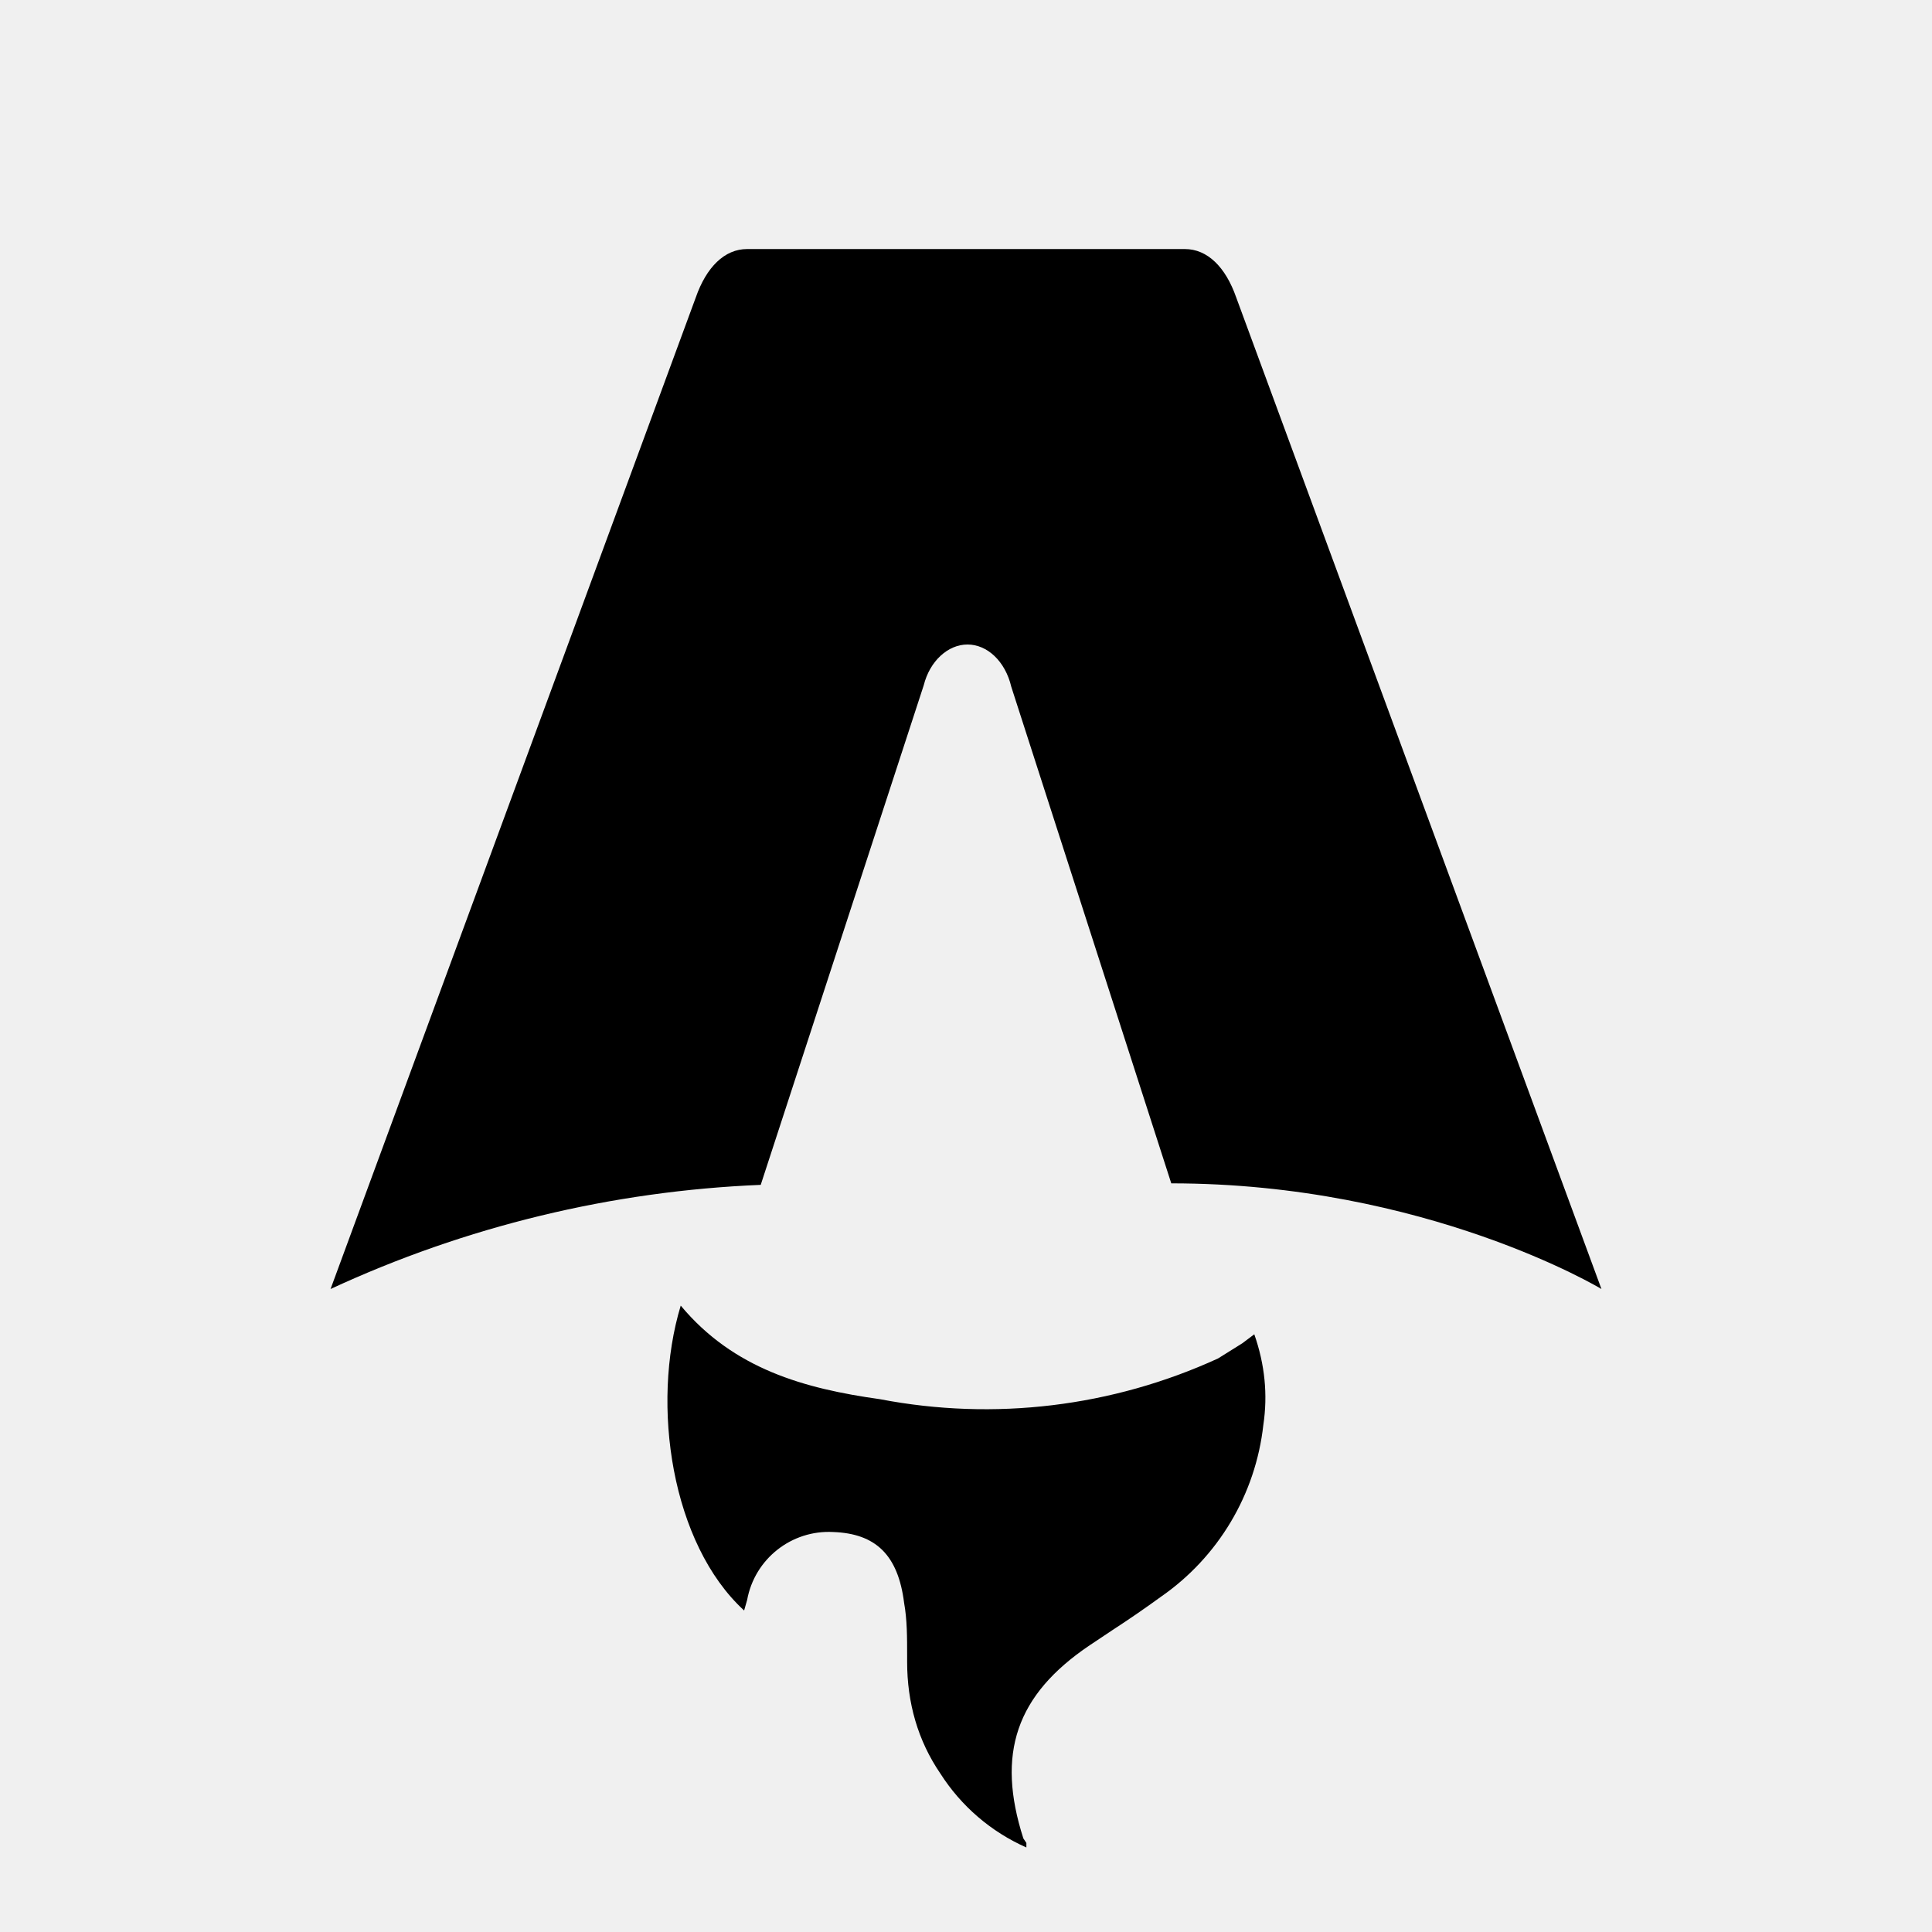
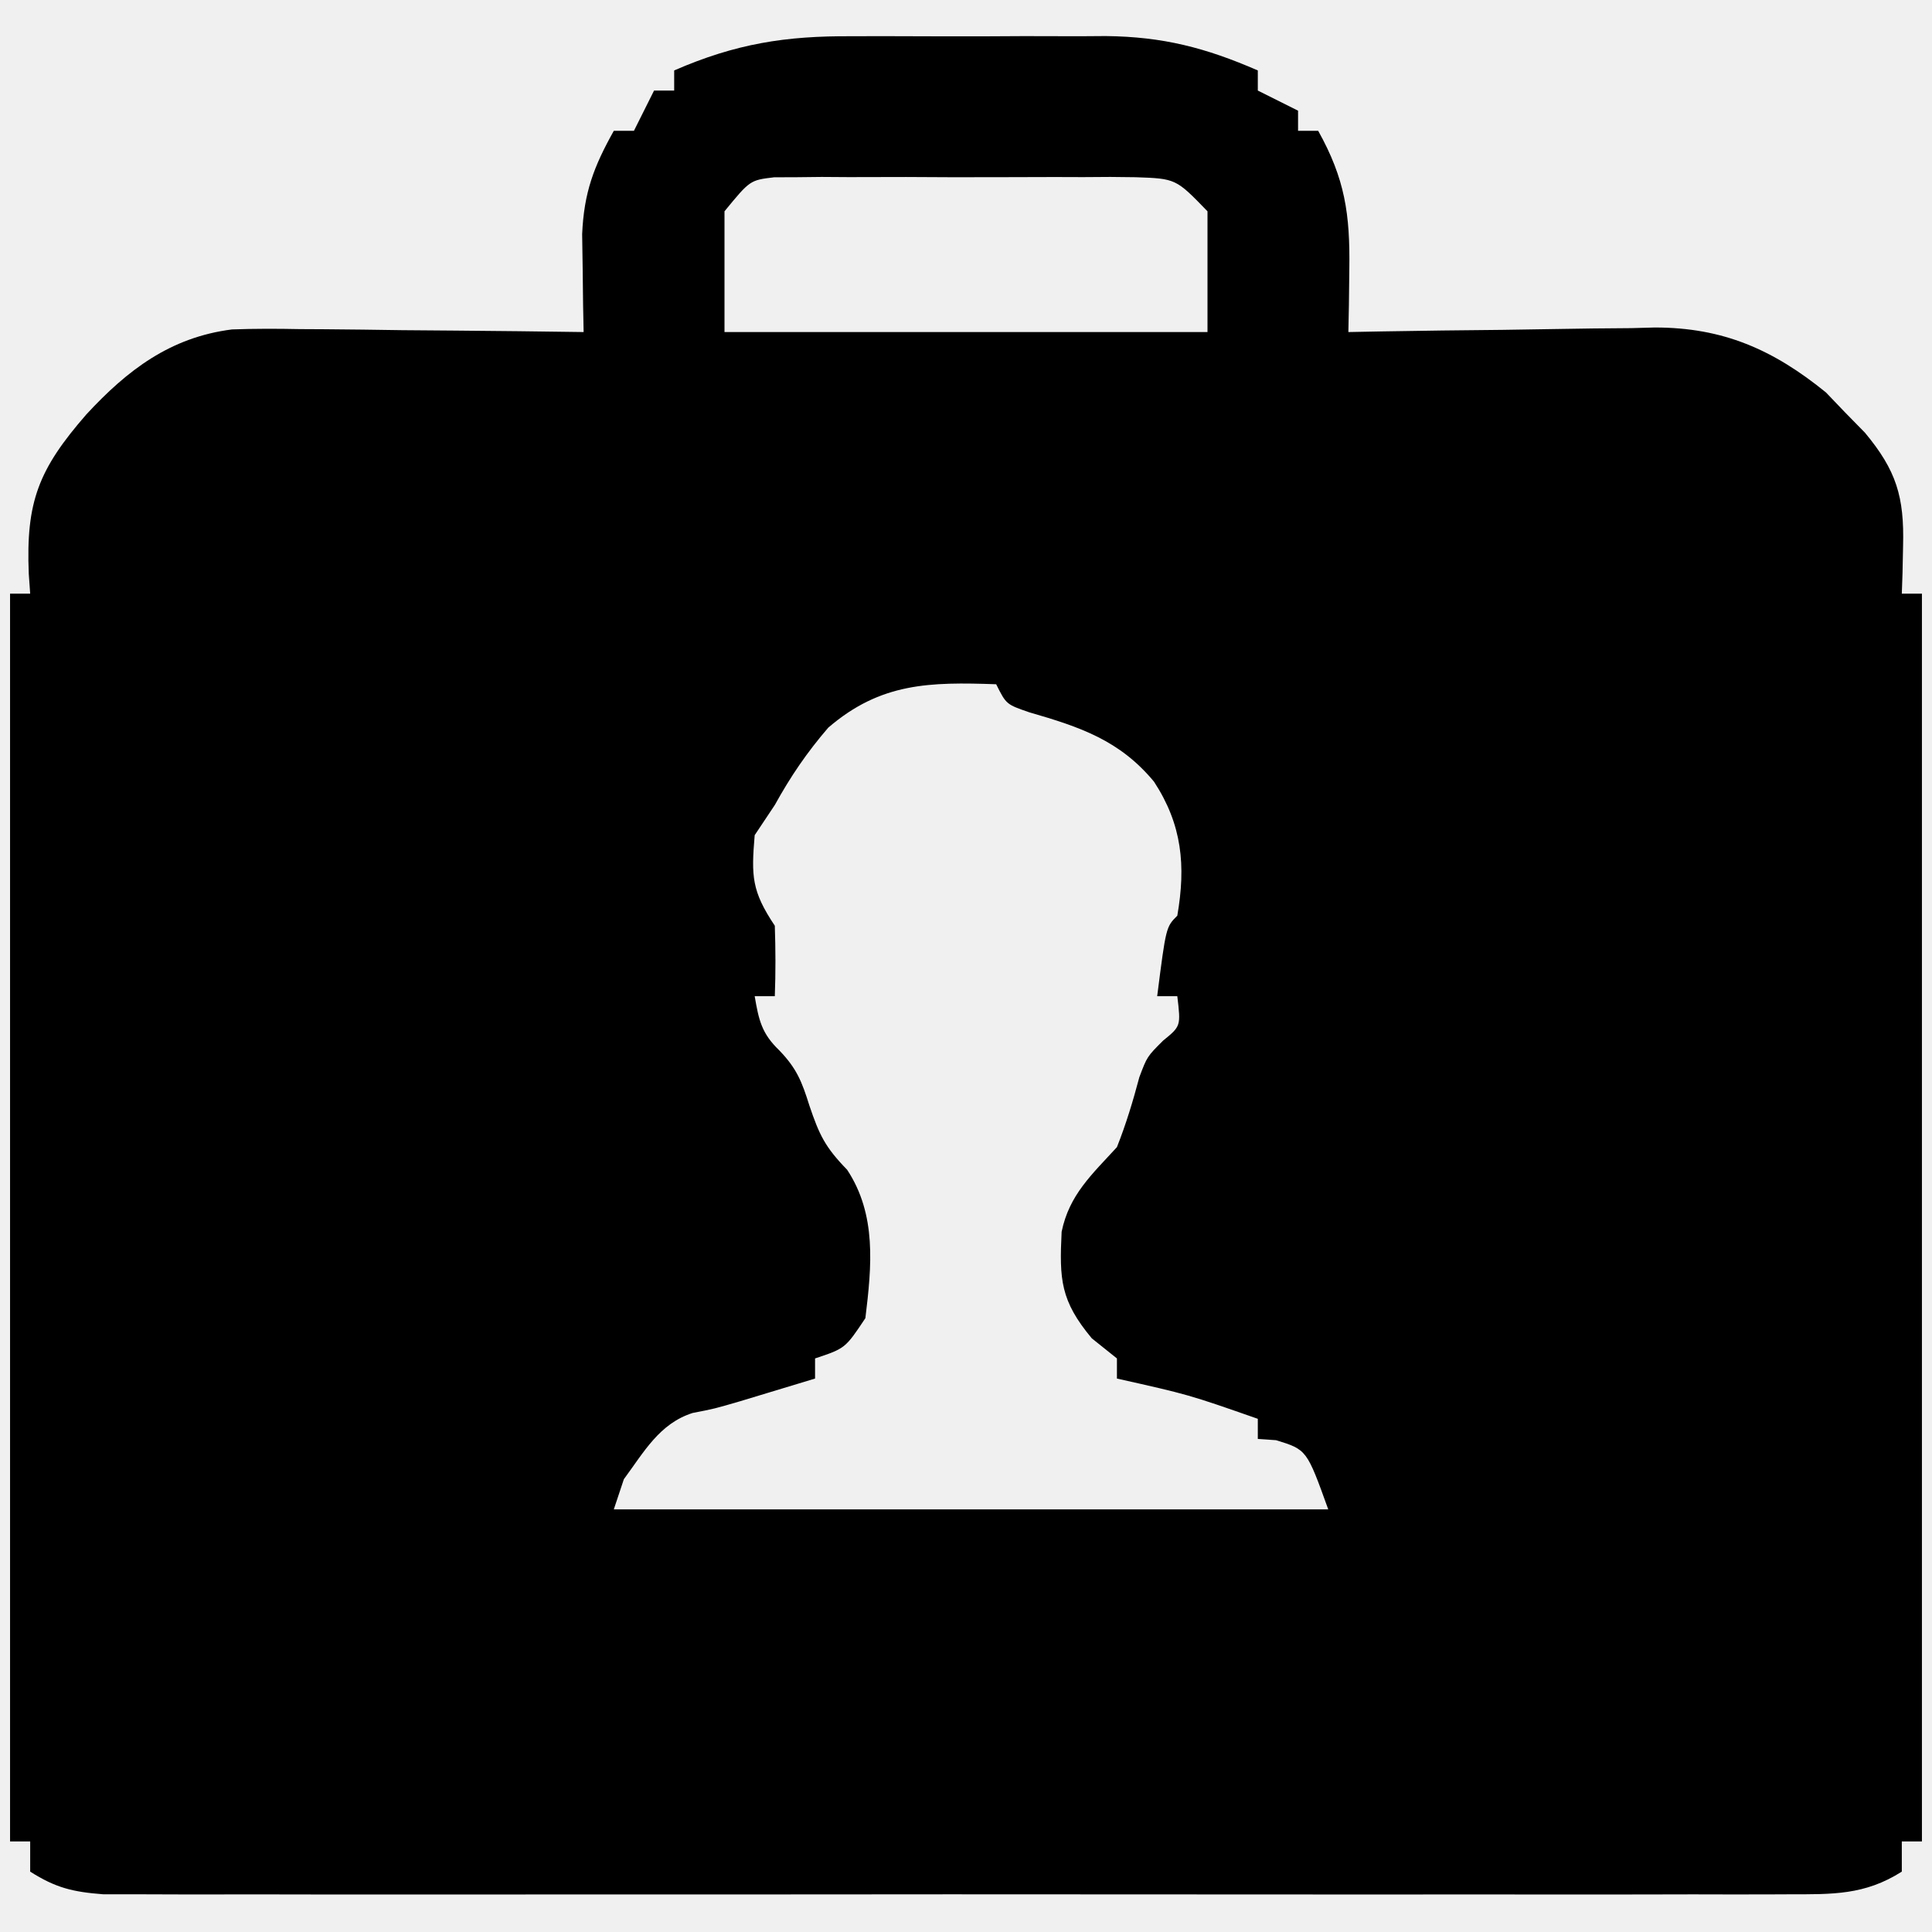
- <svg xmlns="http://www.w3.org/2000/svg" fill="none" viewBox="0 0 128 128">
-   <path d="M50.4 78.5a75.1 75.1 0 0 0-28.5 6.9l24.2-65.7c.7-2 1.9-3.2 3.4-3.2h29c1.5 0 2.7 1.2 3.4 3.2l24.2 65.7s-11.6-7-28.5-7L67 45.5c-.4-1.7-1.6-2.8-2.9-2.8-1.3 0-2.5 1.1-2.9 2.7L50.4 78.5Zm-1.1 28.2Zm-4.2-20.2c-2 6.6-.6 15.8 4.2 20.2a17.5 17.5 0 0 1 .2-.7 5.5 5.5 0 0 1 5.7-4.5c2.8.1 4.3 1.5 4.7 4.7.2 1.1.2 2.3.2 3.5v.4c0 2.7.7 5.2 2.2 7.4a13 13 0 0 0 5.7 4.9v-.3l-.2-.3c-1.8-5.6-.5-9.5 4.4-12.8l1.5-1a73 73 0 0 0 3.2-2.2 16 16 0 0 0 6.8-11.4c.3-2 .1-4-.6-6l-.8.6-1.6 1a37 37 0 0 1-22.4 2.7c-5-.7-9.7-2-13.2-6.2Z" />
-   <style>
-         path { fill: #000; }
-         @media (prefers-color-scheme: dark) {
-             path { fill: #FFF; }
-         }
-     </style>
+ <svg xmlns="http://www.w3.org/2000/svg" version="1.1" width="192" height="192">
+   <path d="M0 0 C0.902 -0.003 1.804 -0.006 2.733 -0.009 C4.629 -0.011 6.525 -0.005 8.421 0.007 C11.305 0.023 14.187 0.007 17.07 -0.012 C18.922 -0.01 20.773 -0.006 22.625 0 C23.903 -0.009 23.903 -0.009 25.208 -0.018 C30.882 0.047 35.102 1.134 40.312 3.398 C40.312 4.058 40.312 4.718 40.312 5.398 C41.633 6.058 42.953 6.718 44.312 7.398 C44.312 8.058 44.312 8.718 44.312 9.398 C44.972 9.398 45.633 9.398 46.312 9.398 C48.974 14.167 49.489 17.681 49.406 23.168 C49.393 24.336 49.379 25.503 49.365 26.706 C49.339 28.039 49.339 28.039 49.312 29.398 C50.391 29.377 51.47 29.357 52.582 29.335 C56.615 29.262 60.648 29.216 64.681 29.179 C66.421 29.159 68.161 29.131 69.901 29.097 C72.413 29.048 74.925 29.025 77.438 29.008 C78.206 28.987 78.974 28.967 79.765 28.945 C86.545 28.942 91.535 31.141 96.773 35.398 C97.405 36.058 98.037 36.718 98.688 37.398 C99.335 38.058 99.982 38.718 100.648 39.398 C103.771 43.151 104.566 45.77 104.438 50.648 C104.419 51.54 104.401 52.432 104.383 53.352 C104.36 54.027 104.336 54.703 104.312 55.398 C104.972 55.398 105.632 55.398 106.312 55.398 C106.312 96.318 106.312 137.238 106.312 179.398 C105.653 179.398 104.993 179.398 104.312 179.398 C104.312 180.388 104.312 181.378 104.312 182.398 C100.615 184.747 97.415 184.65 93.101 184.652 C92.01 184.657 92.01 184.657 90.896 184.662 C88.458 184.67 86.02 184.664 83.582 184.657 C81.834 184.66 80.086 184.663 78.339 184.668 C73.591 184.677 68.843 184.673 64.095 184.667 C59.13 184.662 54.164 184.667 49.198 184.67 C40.859 184.674 32.52 184.669 24.181 184.659 C14.535 184.648 4.89 184.652 -4.755 184.663 C-13.032 184.672 -21.309 184.673 -29.586 184.668 C-34.531 184.665 -39.477 184.664 -44.422 184.671 C-49.071 184.677 -53.72 184.673 -58.369 184.661 C-60.076 184.659 -61.784 184.659 -63.492 184.664 C-65.82 184.669 -68.148 184.662 -70.476 184.652 C-72.431 184.651 -72.431 184.651 -74.427 184.65 C-77.464 184.416 -79.15 184.01 -81.688 182.398 C-81.688 181.408 -81.688 180.418 -81.688 179.398 C-82.347 179.398 -83.007 179.398 -83.688 179.398 C-83.688 138.478 -83.688 97.558 -83.688 55.398 C-83.028 55.398 -82.368 55.398 -81.688 55.398 C-81.734 54.746 -81.78 54.094 -81.828 53.422 C-82.124 46.266 -80.858 43.04 -76.109 37.586 C-72.023 33.168 -67.767 29.919 -61.634 29.137 C-59.386 29.054 -57.158 29.06 -54.91 29.105 C-54.099 29.11 -53.287 29.114 -52.452 29.118 C-49.884 29.135 -47.317 29.173 -44.75 29.211 C-42.999 29.226 -41.249 29.24 -39.498 29.252 C-35.228 29.285 -30.958 29.337 -26.688 29.398 C-26.705 28.51 -26.722 27.622 -26.74 26.706 C-26.754 25.539 -26.767 24.371 -26.781 23.168 C-26.799 22.011 -26.816 20.855 -26.834 19.663 C-26.648 15.517 -25.69 12.986 -23.688 9.398 C-23.027 9.398 -22.367 9.398 -21.688 9.398 C-21.027 8.078 -20.367 6.758 -19.688 5.398 C-19.027 5.398 -18.367 5.398 -17.688 5.398 C-17.688 4.738 -17.688 4.078 -17.688 3.398 C-11.568 0.739 -6.637 -0.047 0 0 Z M-12.688 17.398 C-12.688 21.358 -12.688 25.318 -12.688 29.398 C3.152 29.398 18.992 29.398 35.312 29.398 C35.312 25.438 35.312 21.478 35.312 17.398 C32.169 14.15 32.169 14.15 28.164 14.01 C27.333 14.001 26.502 13.991 25.646 13.982 C24.752 13.988 23.858 13.994 22.938 14 C22.017 13.997 21.096 13.994 20.147 13.991 C18.2 13.989 16.253 13.995 14.307 14.007 C11.324 14.023 8.342 14.007 5.359 13.988 C3.469 13.99 1.578 13.994 -0.312 14 C-1.206 13.994 -2.1 13.988 -3.021 13.982 C-4.267 13.996 -4.267 13.996 -5.539 14.01 C-6.635 14.014 -6.635 14.014 -7.752 14.017 C-10.149 14.303 -10.149 14.303 -12.688 17.398 Z M-2.375 68.711 C-4.504 71.185 -6.113 73.55 -7.688 76.398 C-8.678 77.883 -8.678 77.883 -9.688 79.398 C-10.027 83.473 -10.001 84.928 -7.688 88.398 C-7.608 90.73 -7.6 93.067 -7.688 95.398 C-8.348 95.398 -9.008 95.398 -9.688 95.398 C-9.277 97.78 -9.006 99.093 -7.234 100.793 C-5.501 102.592 -4.99 103.909 -4.25 106.273 C-3.263 109.183 -2.704 110.382 -0.5 112.648 C2.44 117.109 1.949 122.202 1.312 127.398 C-0.688 130.398 -0.688 130.398 -3.688 131.398 C-3.688 132.058 -3.688 132.718 -3.688 133.398 C-5.27 133.879 -6.854 134.358 -8.438 134.836 C-9.319 135.103 -10.201 135.37 -11.109 135.645 C-13.688 136.398 -13.688 136.398 -15.848 136.816 C-19.154 137.862 -20.695 140.705 -22.688 143.398 C-23.017 144.388 -23.348 145.378 -23.688 146.398 C-0.258 146.398 23.172 146.398 47.312 146.398 C45.175 140.462 45.175 140.462 42.125 139.523 C41.527 139.482 40.929 139.441 40.312 139.398 C40.312 138.738 40.312 138.078 40.312 137.398 C33.424 134.989 33.424 134.989 26.312 133.398 C26.312 132.738 26.312 132.078 26.312 131.398 C25.488 130.738 24.663 130.078 23.812 129.398 C20.699 125.662 20.586 123.551 20.816 118.812 C21.572 115.133 23.815 113.128 26.312 110.398 C27.221 108.106 27.906 105.831 28.539 103.449 C29.312 101.398 29.312 101.398 30.898 99.816 C32.666 98.378 32.666 98.378 32.312 95.398 C31.652 95.398 30.992 95.398 30.312 95.398 C31.188 88.523 31.188 88.523 32.312 87.398 C33.173 82.422 32.79 78.351 30 74.086 C26.595 69.969 22.638 68.641 17.605 67.188 C15.312 66.398 15.312 66.398 14.312 64.398 C7.739 64.172 2.844 64.22 -2.375 68.711 Z " fill="#000000" transform="translate(84.6875,3.601562)" />
</svg>
